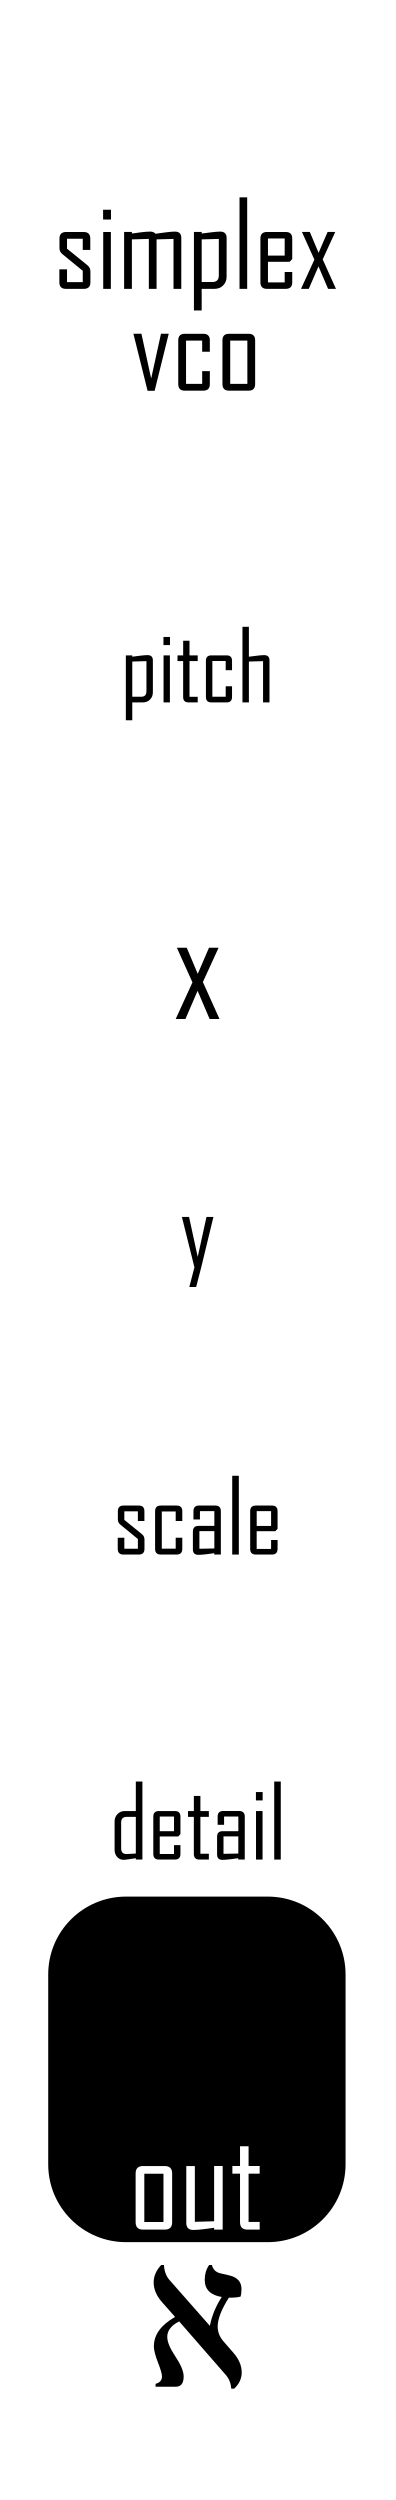
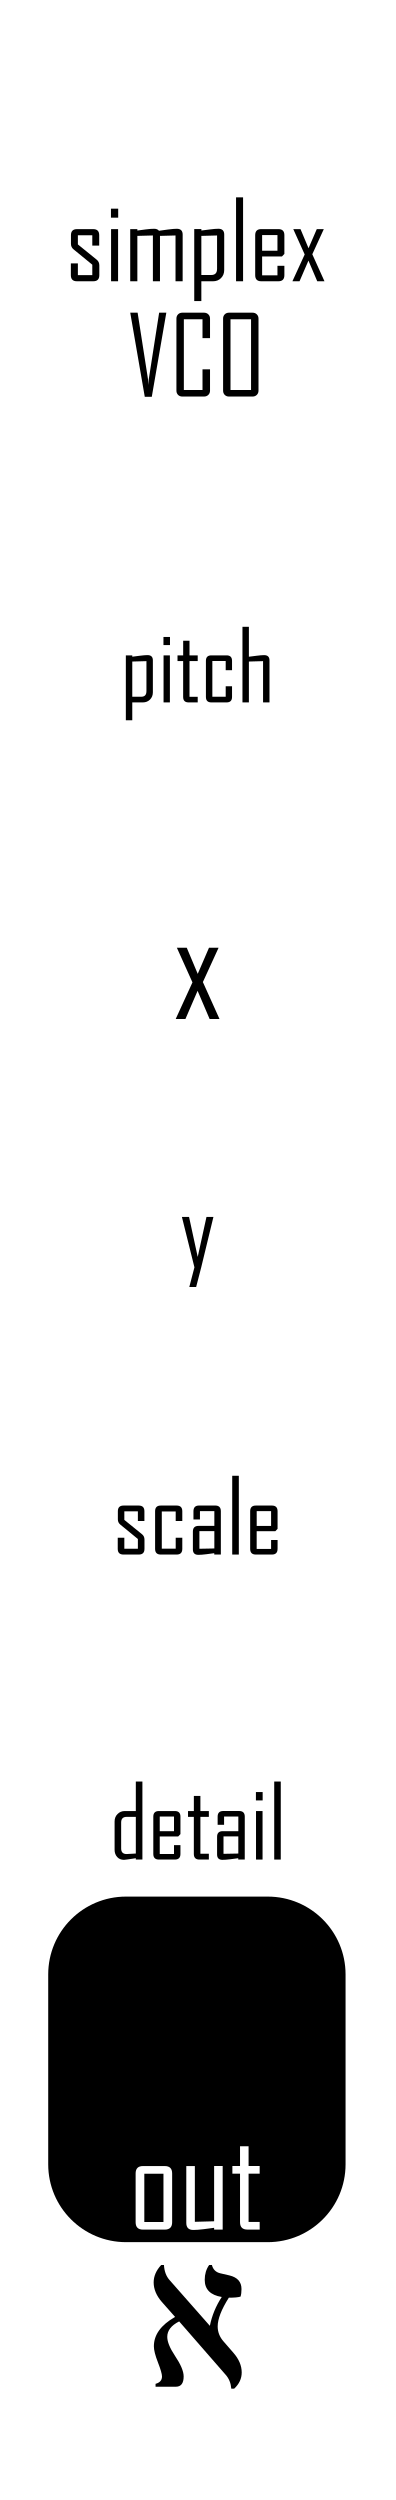
<svg xmlns="http://www.w3.org/2000/svg" width="20.32mm" height="128.5mm" viewBox="0 0 20.32 128.5" version="1.1" id="svg971">
  <defs id="defs968" />
  <g id="layer1">
    <rect style="fill:#ffffff;stroke:#000000;stroke-width:0" id="rect1054" width="23.132" height="131.977" x="-1.406" y="-1.739" />
    <rect style="fill:#000000;stroke:#000000;stroke-width:0" id="rect32999" width="15.284" height="17.762" x="2.478" y="97.485" ry="4" rx="4" />
-     <g aria-label="simplex vco" id="text4051" style="font-size:5.644px;line-height:0.85;font-family:'Agency FB';-inkscape-font-specification:'Agency FB';text-align:center;text-anchor:middle;stroke-width:0.265" transform="matrix(1.090621,0,0,1.090621,-0.9207062,-1.369757)">
-       <path d="m 5.105,14.559 q 0,0.311 -0.311,0.311 H 3.953 q -0.311,0 -0.311,-0.311 V 13.95 h 0.361 v 0.604 h 0.741 V 14.019 L 3.785,13.233 Q 3.647,13.123 3.647,12.947 v -0.446 q 0,-0.311 0.311,-0.311 h 0.83 q 0.311,0 0.311,0.311 v 0.535 H 4.744 v -0.529 h -0.741 v 0.469 l 0.967,0.785 q 0.135,0.107 0.135,0.292 z" id="path10507" />
-       <path d="m 6.075,11.602 h -0.372 v -0.463 h 0.372 z m -0.006,3.269 H 5.709 v -2.682 h 0.361 z" id="path10509" />
-       <path d="M 9.388,14.87 H 9.022 v -2.354 l -0.799,0.022 v 2.332 H 7.859 v -2.354 l -0.799,0.022 v 2.332 H 6.693 v -2.682 h 0.367 v 0.074 q 0.215,-0.028 0.43,-0.058 0.262,-0.033 0.433,-0.033 0.168,0 0.248,0.102 0.232,-0.03 0.46,-0.063 0.3,-0.039 0.455,-0.039 0.303,0 0.303,0.3 z" id="path10511" />
-       <path d="m 11.524,14.294 q 0,0.248 -0.163,0.413 -0.163,0.163 -0.408,0.163 h -0.604 v 1.017 H 9.984 v -3.699 h 0.367 v 0.074 q 0.218,-0.028 0.435,-0.055 0.276,-0.036 0.433,-0.036 0.306,0 0.306,0.3 z m -0.367,-0.055 v -1.723 l -0.808,0.022 v 2.009 h 0.507 q 0.3,0 0.3,-0.309 z" id="path10513" />
-       <path d="M 12.494,14.87 H 12.133 v -4.313 h 0.361 z" id="path10515" />
-       <path d="m 14.617,14.559 q 0,0.311 -0.309,0.311 h -0.882 q -0.309,0 -0.309,-0.311 v -2.059 q 0,-0.311 0.309,-0.311 h 0.882 q 0.309,0 0.309,0.311 v 0.965 l -0.124,0.13 h -1.02 v 0.97 h 0.788 v -0.491 h 0.356 z m -0.356,-1.257 v -0.808 h -0.788 v 0.808 z" id="path10517" />
-       <path d="m 16.678,14.87 h -0.372 l -0.452,-1.061 -0.458,1.061 h -0.361 v -0.011 l 0.626,-1.367 -0.587,-1.304 h 0.372 l 0.413,0.984 0.424,-0.984 h 0.356 v 0.011 l -0.587,1.282 z" id="path10519" />
-       <path d="m 8.796,16.986 -0.664,2.687 h -0.333 l -0.667,-2.687 h 0.378 l 0.458,2.111 0.463,-2.111 z" id="path10521" />
-       <path d="m 10.733,19.357 q 0,0.311 -0.309,0.311 H 9.554 q -0.309,0 -0.309,-0.311 V 17.298 q 0,-0.311 0.309,-0.311 h 0.871 q 0.309,0 0.309,0.311 v 0.535 H 10.372 V 17.309 H 9.612 v 2.037 h 0.761 v -0.598 h 0.361 z" id="path10523" />
-       <path d="m 12.869,19.357 q 0,0.311 -0.311,0.311 h -0.921 q -0.309,0 -0.309,-0.311 V 17.298 q 0,-0.311 0.309,-0.311 h 0.921 q 0.311,0 0.311,0.311 z m -0.367,-0.011 v -2.037 h -0.808 v 2.037 z" id="path10525" />
+     <g aria-label="simplex VCO" id="text6210" style="font-size:5.644px;line-height:1.05;font-family:'Agency FB';-inkscape-font-specification:'Agency FB';text-align:center;text-anchor:middle;stroke-width:0.265">
+       <path d="m 5.105,14.146 q 0,0.311 -0.311,0.311 H 3.953 q -0.311,0 -0.311,-0.311 v -0.609 h 0.361 v 0.604 h 0.741 V 13.606 L 3.785,12.82 Q 3.647,12.71 3.647,12.534 v -0.446 q 0,-0.311 0.311,-0.311 h 0.83 q 0.311,0 0.311,0.311 v 0.535 H 4.744 v -0.529 h -0.741 v 0.469 l 0.967,0.785 q 0.135,0.107 0.135,0.292 z" id="path15430" />
+       <path d="m 6.075,11.189 h -0.372 v -0.463 h 0.372 z m -0.006,3.269 H 5.709 v -2.682 h 0.361 z" id="path15432" />
+       <path d="M 9.388,14.457 H 9.022 v -2.354 l -0.799,0.022 v 2.332 H 7.859 v -2.354 l -0.799,0.022 V 14.457 H 6.693 V 11.776 h 0.367 v 0.074 q 0.215,-0.028 0.43,-0.058 0.262,-0.033 0.433,-0.033 0.168,0 0.248,0.102 0.232,-0.03 0.46,-0.063 0.3,-0.039 0.455,-0.039 0.303,0 0.303,0.3 z" id="path15434" />
+       <path d="m 11.524,13.881 q 0,0.248 -0.163,0.413 -0.163,0.163 -0.408,0.163 h -0.604 v 1.017 H 9.984 v -3.699 h 0.367 v 0.074 q 0.218,-0.028 0.435,-0.055 0.276,-0.036 0.433,-0.036 0.306,0 0.306,0.3 z m -0.367,-0.055 v -1.723 l -0.808,0.022 V 14.135 h 0.507 q 0.3,0 0.3,-0.309 z" id="path15436" />
+       <path d="M 12.494,14.457 H 12.133 V 10.144 h 0.361 z" id="path15438" />
+       <path d="m 14.617,14.146 q 0,0.311 -0.309,0.311 h -0.882 q -0.309,0 -0.309,-0.311 v -2.059 q 0,-0.311 0.309,-0.311 h 0.882 q 0.309,0 0.309,0.311 v 0.965 l -0.124,0.13 h -1.02 v 0.97 h 0.788 v -0.491 h 0.356 z m -0.356,-1.257 v -0.808 h -0.788 v 0.808 z" id="path15440" />
+       <path d="m 16.678,14.457 h -0.372 l -0.452,-1.061 -0.458,1.061 h -0.361 v -0.011 L 15.661,13.079 15.074,11.776 h 0.372 l 0.413,0.984 0.424,-0.984 h 0.356 v 0.011 l -0.587,1.282 z" id="path15442" />
+       <path d="M 8.549,16.071 7.802,20.395 H 7.441 L 6.694,16.071 h 0.38 l 0.535,3.434 q 0,0 0.017,0.281 0.003,-0.096 0.019,-0.281 L 8.18,16.071 Z" id="path15444" />
+       <path d="m 10.795,20.078 q 0,0.135 -0.088,0.22 -0.088,0.085 -0.223,0.085 H 9.373 q -0.135,0 -0.22,-0.085 -0.085,-0.085 -0.085,-0.22 v -3.701 q 0,-0.135 0.085,-0.22 0.085,-0.085 0.22,-0.085 h 1.111 q 0.135,0 0.223,0.085 0.088,0.085 0.088,0.22 v 1.003 H 10.409 V 16.41 H 9.45 v 3.635 h 0.959 v -1.061 h 0.386 z" id="path15446" />
+       <path d="m 13.287,20.078 q 0,0.135 -0.088,0.22 -0.085,0.085 -0.22,0.085 h -1.207 q -0.135,0 -0.22,-0.085 -0.085,-0.085 -0.085,-0.22 v -3.701 q 0,-0.135 0.085,-0.22 0.085,-0.085 0.22,-0.085 h 1.207 q 0.135,0 0.22,0.085 0.088,0.085 0.088,0.22 z m -0.383,-0.033 v -3.635 h -1.056 v 3.635 z" id="path15448" />
    </g>
    <g aria-label="x" id="text7052" style="font-size:4.233px;line-height:1.25;font-family:'Agency FB';-inkscape-font-specification:'Agency FB';stroke-width:0.265" transform="matrix(1.821528,0,0,1.821528,-8.346728,-53.93926)">
      <path d="M 10.776,58.366 H 10.497 L 10.158,57.571 9.815,58.366 H 9.544 v -0.008 L 10.013,57.333 9.573,56.355 h 0.279 l 0.31,0.738 0.318,-0.738 h 0.267 v 0.008 l -0.44,0.961 z" id="path33333" />
    </g>
    <g aria-label="y" id="text10596" style="font-size:4.233px;line-height:1.25;font-family:'Agency FB';-inkscape-font-specification:'Agency FB';stroke-width:0.265" transform="matrix(1.297819,0,0,1.297819,-3.025844,-28.01065)">
      <path d="M 10.784,69.78 10.301,71.775 10.1,72.554 H 9.829 L 10.032,71.775 9.536,69.78 h 0.283 l 0.343,1.583 0.347,-1.583 z" id="path33312" />
    </g>
    <g aria-label="scale" id="text14360" style="font-size:4.233px;line-height:1.25;font-family:'Agency FB';-inkscape-font-specification:'Agency FB';stroke-width:0.265" transform="matrix(1.251763,0,0,1.251763,-2.557911,-28.14067)">
      <path d="m 7.976,86.08 q 0,0.234 -0.234,0.234 H 7.112 q -0.234,0 -0.234,-0.234 V 85.623 h 0.271 v 0.453 H 7.705 V 85.675 L 6.986,85.086 Q 6.883,85.003 6.883,84.871 v -0.335 q 0,-0.234 0.234,-0.234 h 0.622 q 0.234,0 0.234,0.234 v 0.401 H 7.705 V 84.54 H 7.149 v 0.351 l 0.726,0.589 q 0.101,0.081 0.101,0.219 z" id="path33283" />
      <path d="m 9.529,86.08 q 0,0.234 -0.232,0.234 H 8.644 q -0.232,0 -0.232,-0.234 v -1.544 q 0,-0.234 0.232,-0.234 h 0.653 q 0.232,0 0.232,0.234 v 0.401 H 9.258 V 84.544 H 8.687 v 1.528 H 9.258 V 85.623 h 0.271 z" id="path33285" />
      <path d="m 11.112,86.314 h -0.271 v -0.056 q -0.163,0.023 -0.327,0.043 -0.203,0.025 -0.325,0.025 -0.225,0 -0.225,-0.223 v -0.734 q 0,-0.232 0.234,-0.232 h 0.647 v -0.606 h -0.591 v 0.343 h -0.267 v -0.339 q 0,-0.234 0.232,-0.234 h 0.661 q 0.232,0 0.232,0.234 z m -0.267,-0.25 v -0.711 h -0.614 v 0.723 z" id="path33287" />
      <path d="m 11.85,86.314 h -0.271 v -3.235 h 0.271 z" id="path33289" />
      <path d="m 13.441,86.08 q 0,0.234 -0.232,0.234 h -0.661 q -0.232,0 -0.232,-0.234 v -1.544 q 0,-0.234 0.232,-0.234 h 0.661 q 0.232,0 0.232,0.234 v 0.723 l -0.093,0.097 h -0.765 v 0.728 H 13.175 v -0.368 h 0.267 z M 13.175,85.138 v -0.606 h -0.591 v 0.606 z" id="path33291" />
    </g>
    <g aria-label="detail" id="text14364" style="font-size:4.233px;line-height:1.25;font-family:'Agency FB';-inkscape-font-specification:'Agency FB';stroke-width:0.265" transform="matrix(1.239828,0,0,1.239828,-2.436653,-30.8943)">
      <path d="M 7.869,102.011 H 7.596 v -0.056 q -0.442,0.068 -0.49,0.068 -0.176,0 -0.283,-0.118 -0.107,-0.12 -0.107,-0.298 v -1.176 q 0,-0.186 0.122,-0.308 0.122,-0.124 0.306,-0.124 H 7.596 V 98.776 H 7.869 Z M 7.596,101.76 v -1.519 H 7.215 q -0.227,0 -0.227,0.234 v 1.075 q 0,0.232 0.227,0.232 0.054,0 0.38,-0.021 z" id="path33252" />
      <path d="m 9.446,101.777 q 0,0.234 -0.232,0.234 H 8.553 q -0.232,0 -0.232,-0.234 v -1.544 q 0,-0.234 0.232,-0.234 H 9.214 q 0.232,0 0.232,0.234 v 0.723 l -0.093,0.097 H 8.588 v 0.728 H 9.179 v -0.368 H 9.446 Z M 9.179,100.834 v -0.606 H 8.588 v 0.606 z" id="path33254" />
      <path d="M 10.624,102.011 H 10.233 q -0.232,0 -0.232,-0.234 v -1.536 H 9.76 V 99.999 H 10.002 V 99.373 h 0.271 v 0.626 h 0.351 v 0.242 h -0.351 v 1.528 h 0.351 z" id="path33256" />
      <path d="M 12.112,102.011 H 11.842 v -0.056 q -0.163,0.023 -0.327,0.043 -0.203,0.025 -0.325,0.025 -0.225,0 -0.225,-0.223 v -0.734 q 0,-0.232 0.234,-0.232 h 0.647 v -0.606 h -0.591 v 0.343 h -0.267 v -0.339 q 0,-0.234 0.232,-0.234 h 0.661 q 0.232,0 0.232,0.234 z m -0.267,-0.25 v -0.711 h -0.614 v 0.723 z" id="path33258" />
      <path d="m 12.854,99.559 h -0.279 v -0.347 h 0.279 z m -0.004,2.452 h -0.271 v -2.011 h 0.271 z" id="path33260" />
      <path d="m 13.605,102.011 h -0.271 v -3.235 h 0.271 z" id="path33262" />
    </g>
    <g aria-label="out" id="text27874" style="font-size:4.233px;line-height:1.25;font-family:'Agency FB';-inkscape-font-specification:'Agency FB';fill:#ffffff;stroke-width:0.265" transform="matrix(1.623517,0,0,1.623517,-6.334931,-81.19236)">
      <path d="m 9.352,120.365 q 0,0.234 -0.234,0.234 H 8.428 q -0.232,0 -0.232,-0.234 v -1.544 q 0,-0.234 0.232,-0.234 h 0.69 q 0.234,0 0.234,0.234 z m -0.275,-0.008 v -1.528 H 8.471 v 1.528 z" id="path33227" />
      <path d="m 10.952,120.598 h -0.271 v -0.056 q -0.165,0.023 -0.329,0.043 -0.198,0.025 -0.329,0.025 -0.223,0 -0.223,-0.223 v -1.8 h 0.271 v 1.765 l 0.61,-0.017 v -1.749 h 0.271 z" id="path33229" />
      <path d="m 12.124,120.598 h -0.391 q -0.232,0 -0.232,-0.234 v -1.536 h -0.242 v -0.242 h 0.242 v -0.626 h 0.271 v 0.626 h 0.351 v 0.242 h -0.351 v 1.528 h 0.351 z" id="path33231" />
    </g>
    <g aria-label="pitch" id="text7786" style="font-size:4.233px;line-height:1.25;font-family:'Agency FB';-inkscape-font-specification:'Agency FB';stroke-width:0.265" transform="matrix(1.20172,0,0,1.20172,-2.04947,-15.17373)">
      <path d="m 8.244,42.238 q 0,0.186 -0.122,0.31 -0.122,0.122 -0.306,0.122 H 7.363 v 0.763 H 7.088 v -2.774 h 0.275 v 0.056 q 0.163,-0.021 0.327,-0.041 0.207,-0.027 0.325,-0.027 0.229,0 0.229,0.225 z m -0.275,-0.041 v -1.292 l -0.606,0.017 V 42.428 h 0.38 q 0.225,0 0.225,-0.232 z" id="path9070" />
      <path d="M 8.976,40.218 H 8.697 V 39.871 H 8.976 Z m -0.004,2.452 H 8.701 v -2.011 h 0.271 z" id="path9072" />
      <path d="M 10.162,42.67 H 9.771 q -0.232,0 -0.232,-0.234 V 40.901 H 9.298 v -0.242 h 0.242 v -0.626 h 0.271 v 0.626 h 0.351 v 0.242 H 9.811 v 1.528 h 0.351 z" id="path9074" />
      <path d="m 11.63,42.436 q 0,0.234 -0.232,0.234 h -0.653 q -0.232,0 -0.232,-0.234 v -1.544 q 0,-0.234 0.232,-0.234 h 0.653 q 0.232,0 0.232,0.234 v 0.401 h -0.271 v -0.393 h -0.571 v 1.528 h 0.571 v -0.449 h 0.271 z" id="path9076" />
      <path d="m 13.232,42.67 h -0.275 v -1.765 l -0.606,0.017 v 1.749 H 12.076 v -3.235 h 0.275 v 1.28 q 0.163,-0.021 0.327,-0.041 0.207,-0.027 0.325,-0.027 0.229,0 0.229,0.225 z" id="path9078" />
    </g>
    <g aria-label="א" id="text3498" style="font-size:11.289px;line-height:1.25;font-family:serif;-inkscape-font-specification:serif;stroke-width:0.265" transform="translate(-2.4525879e-6,-2.116293)">
      <path d="m 12.037,124.893 h -0.149 q -0.033,-0.424 -0.287,-0.711 l -2.392,-2.745 q -0.612,0.309 -0.612,0.794 0,0.375 0.391,0.965 0.452,0.672 0.452,1.069 0,0.529 -0.402,0.529 h -1.042 v -0.149 q 0.331,-0.088 0.331,-0.38 0,-0.182 -0.209,-0.722 -0.209,-0.535 -0.209,-0.827 0,-0.887 1.091,-1.51 l -0.678,-0.766 q -0.424,-0.485 -0.424,-1.009 0,-0.474 0.386,-0.893 h 0.143 q 0.028,0.48 0.287,0.772 l 2.073,2.354 q 0.16,-0.794 0.612,-1.483 -0.876,-0.143 -0.876,-0.882 0,-0.435 0.226,-0.761 h 0.143 q 0.088,0.342 0.424,0.424 l 0.474,0.11 q 0.623,0.149 0.623,0.7 0,0.243 -0.05,0.391 -0.182,0.055 -0.601,0.055 -0.573,0.904 -0.573,1.477 0,0.424 0.292,0.761 l 0.513,0.59 q 0.43,0.491 0.43,1.014 0,0.474 -0.386,0.832 z" id="path15128" />
    </g>
  </g>
  <g id="layer2" style="display:none">
    <circle style="display:inline;fill:#ff0000;fill-rule:evenodd;stroke-width:0.265" id="path16344" cx="5.498" cy="26.85" r="4.131" />
    <circle style="display:inline;fill:#ff0000;fill-rule:evenodd;stroke-width:0.265" id="circle952" cx="5.498" cy="43.993" r="4.131" />
    <circle style="display:inline;fill:#00ff00;fill-rule:evenodd;stroke-width:0.265" id="circle10536" cx="14.792" cy="26.85" r="4.131" />
    <circle style="display:inline;fill:#00ff00;fill-rule:evenodd;stroke-width:0.265" id="circle10574" cx="14.792" cy="43.993" r="4.131" />
    <circle style="display:inline;fill:#ff0000;fill-rule:evenodd;stroke-width:0.265" id="circle10598" cx="5.498" cy="57.211" r="4.131" />
    <circle style="display:inline;fill:#00ff00;fill-rule:evenodd;stroke-width:0.265" id="circle10600" cx="14.792" cy="57.211" r="4.131" />
    <circle style="display:inline;fill:#ff0000;fill-rule:evenodd;stroke-width:0.265" id="circle14366" cx="5.498" cy="71.114" r="4.131" />
    <circle style="display:inline;fill:#00ff00;fill-rule:evenodd;stroke-width:0.265" id="circle14368" cx="14.792" cy="71.114" r="4.131" />
    <circle style="display:inline;fill:#ff0000;fill-rule:evenodd;stroke-width:0.265" id="circle14370" cx="5.498" cy="85.985" r="4.131" />
    <circle style="display:inline;fill:#00ff00;fill-rule:evenodd;stroke-width:0.265" id="circle14372" cx="14.792" cy="85.985" r="4.131" />
    <circle style="display:inline;fill:#0000ff;fill-rule:evenodd;stroke-width:0.265" id="circle27852" cx="10.16" cy="104.573" r="4.131" />
  </g>
</svg>
